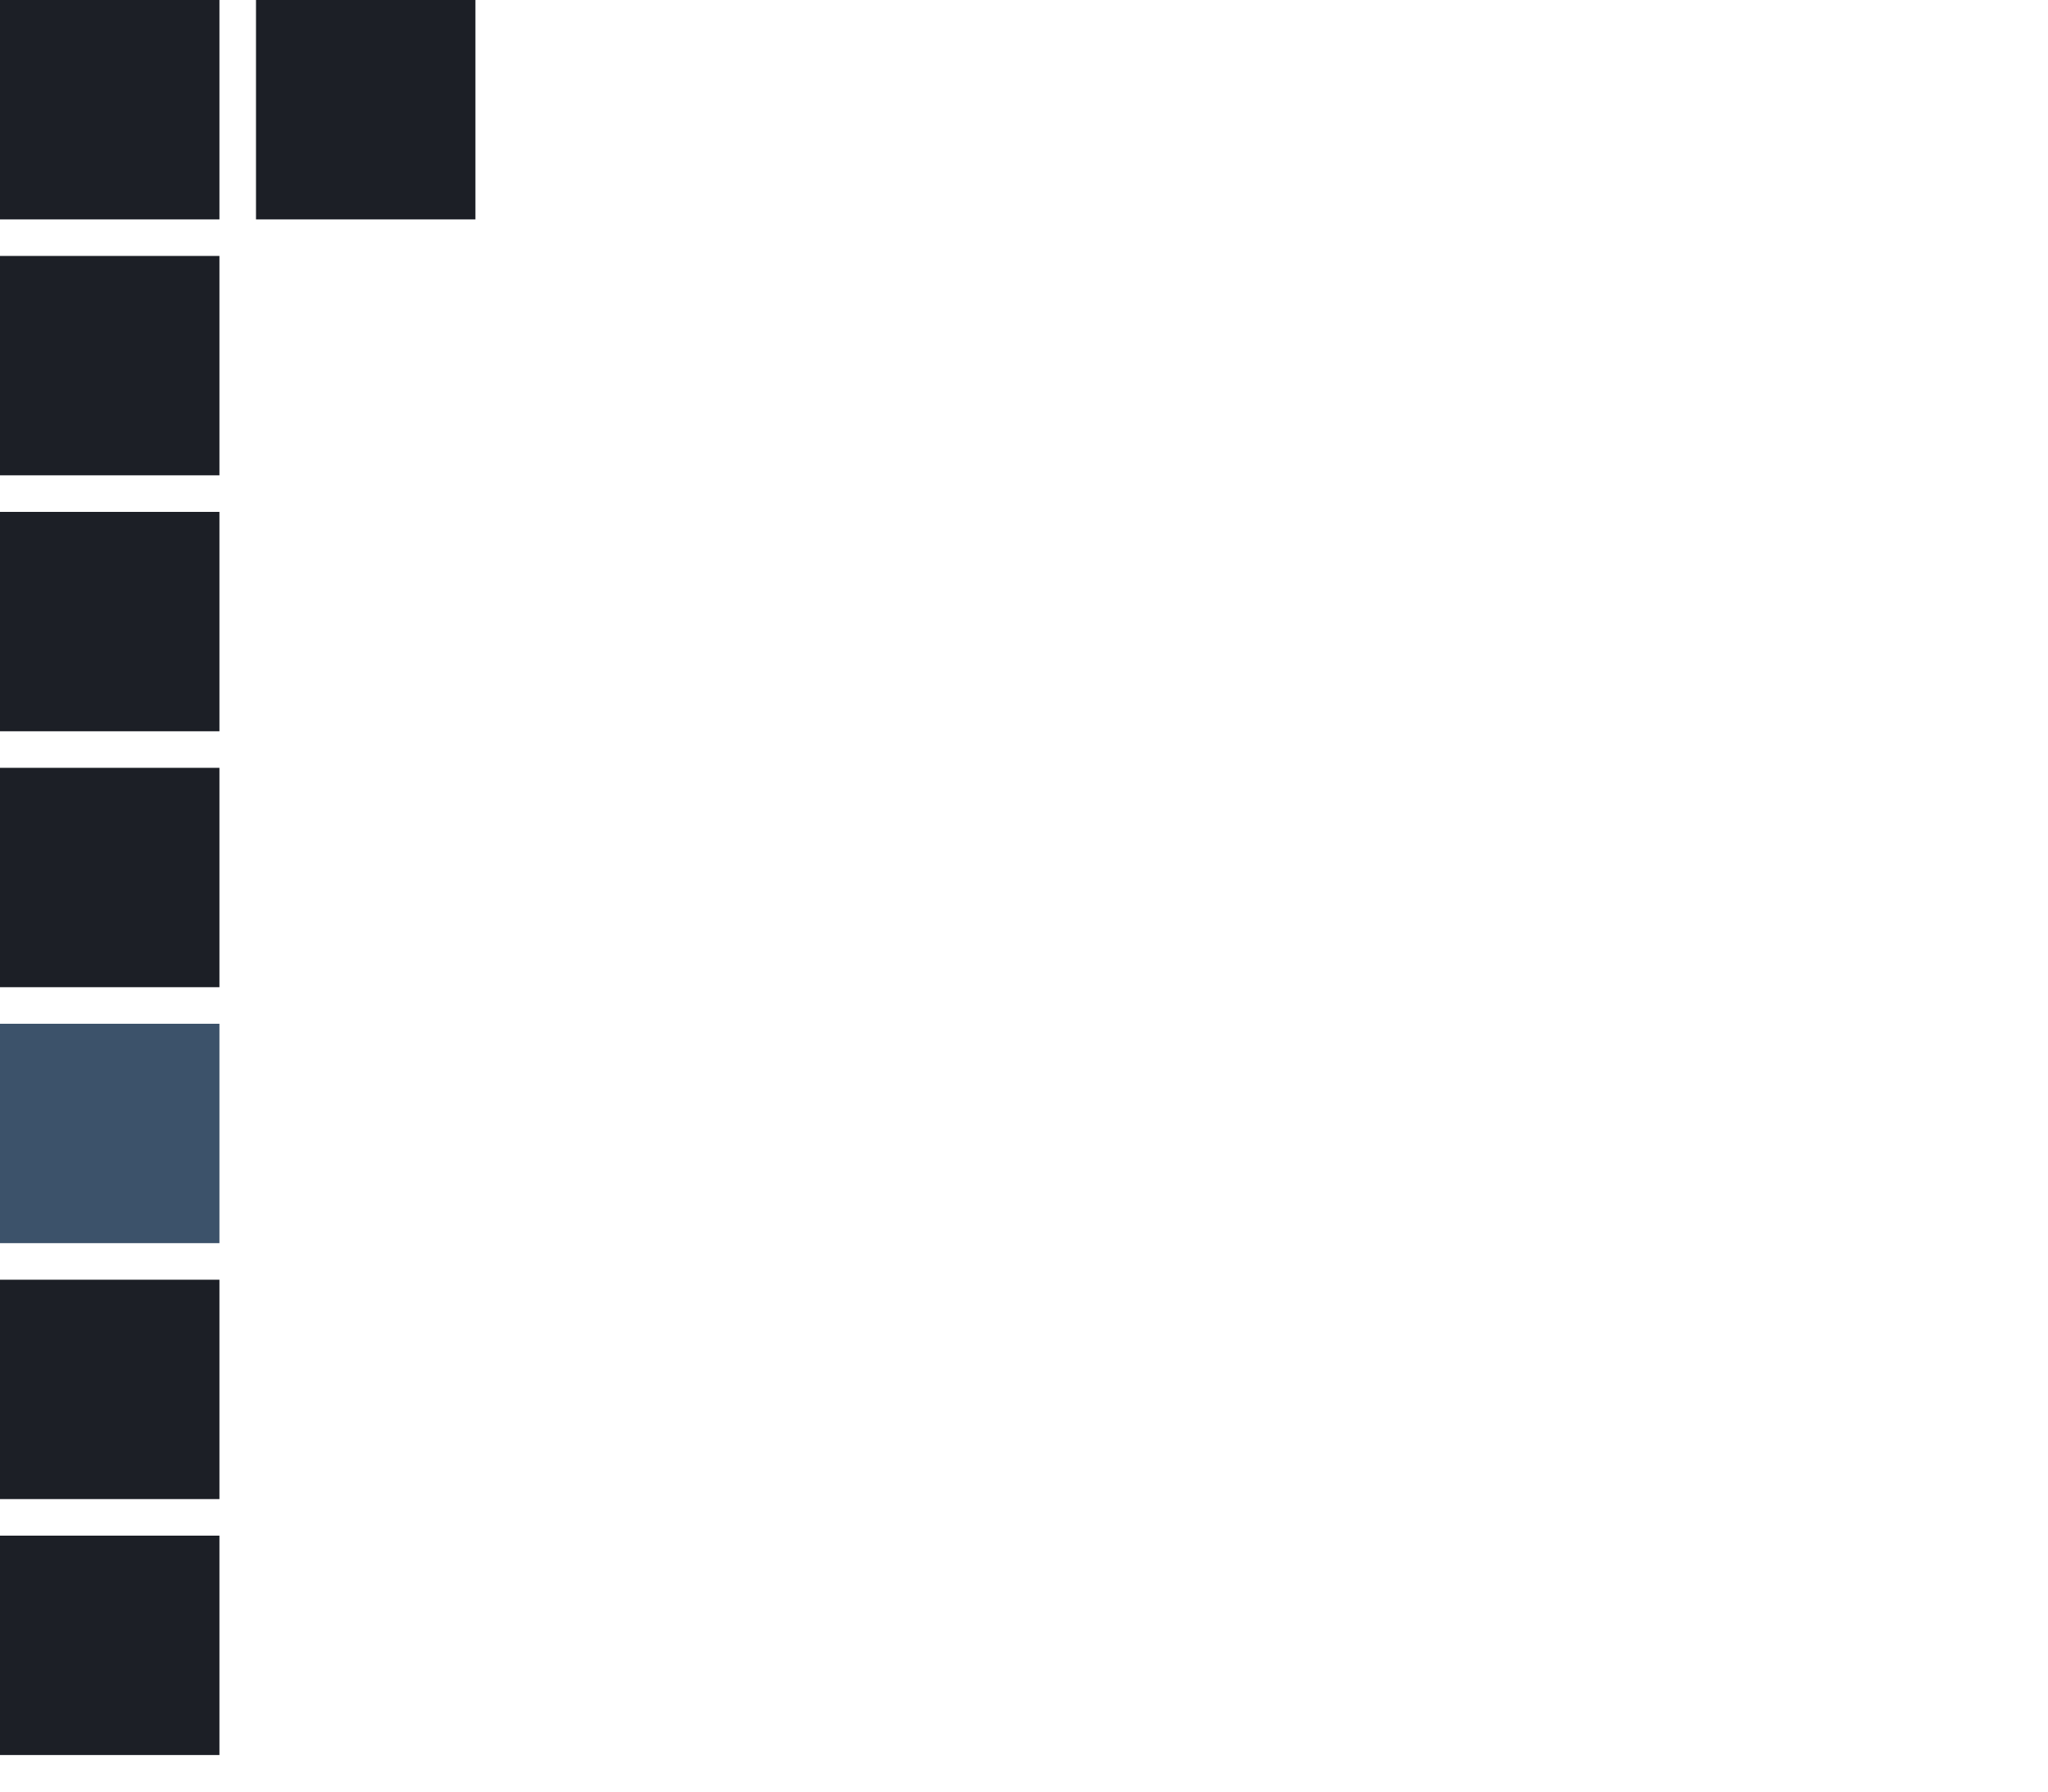
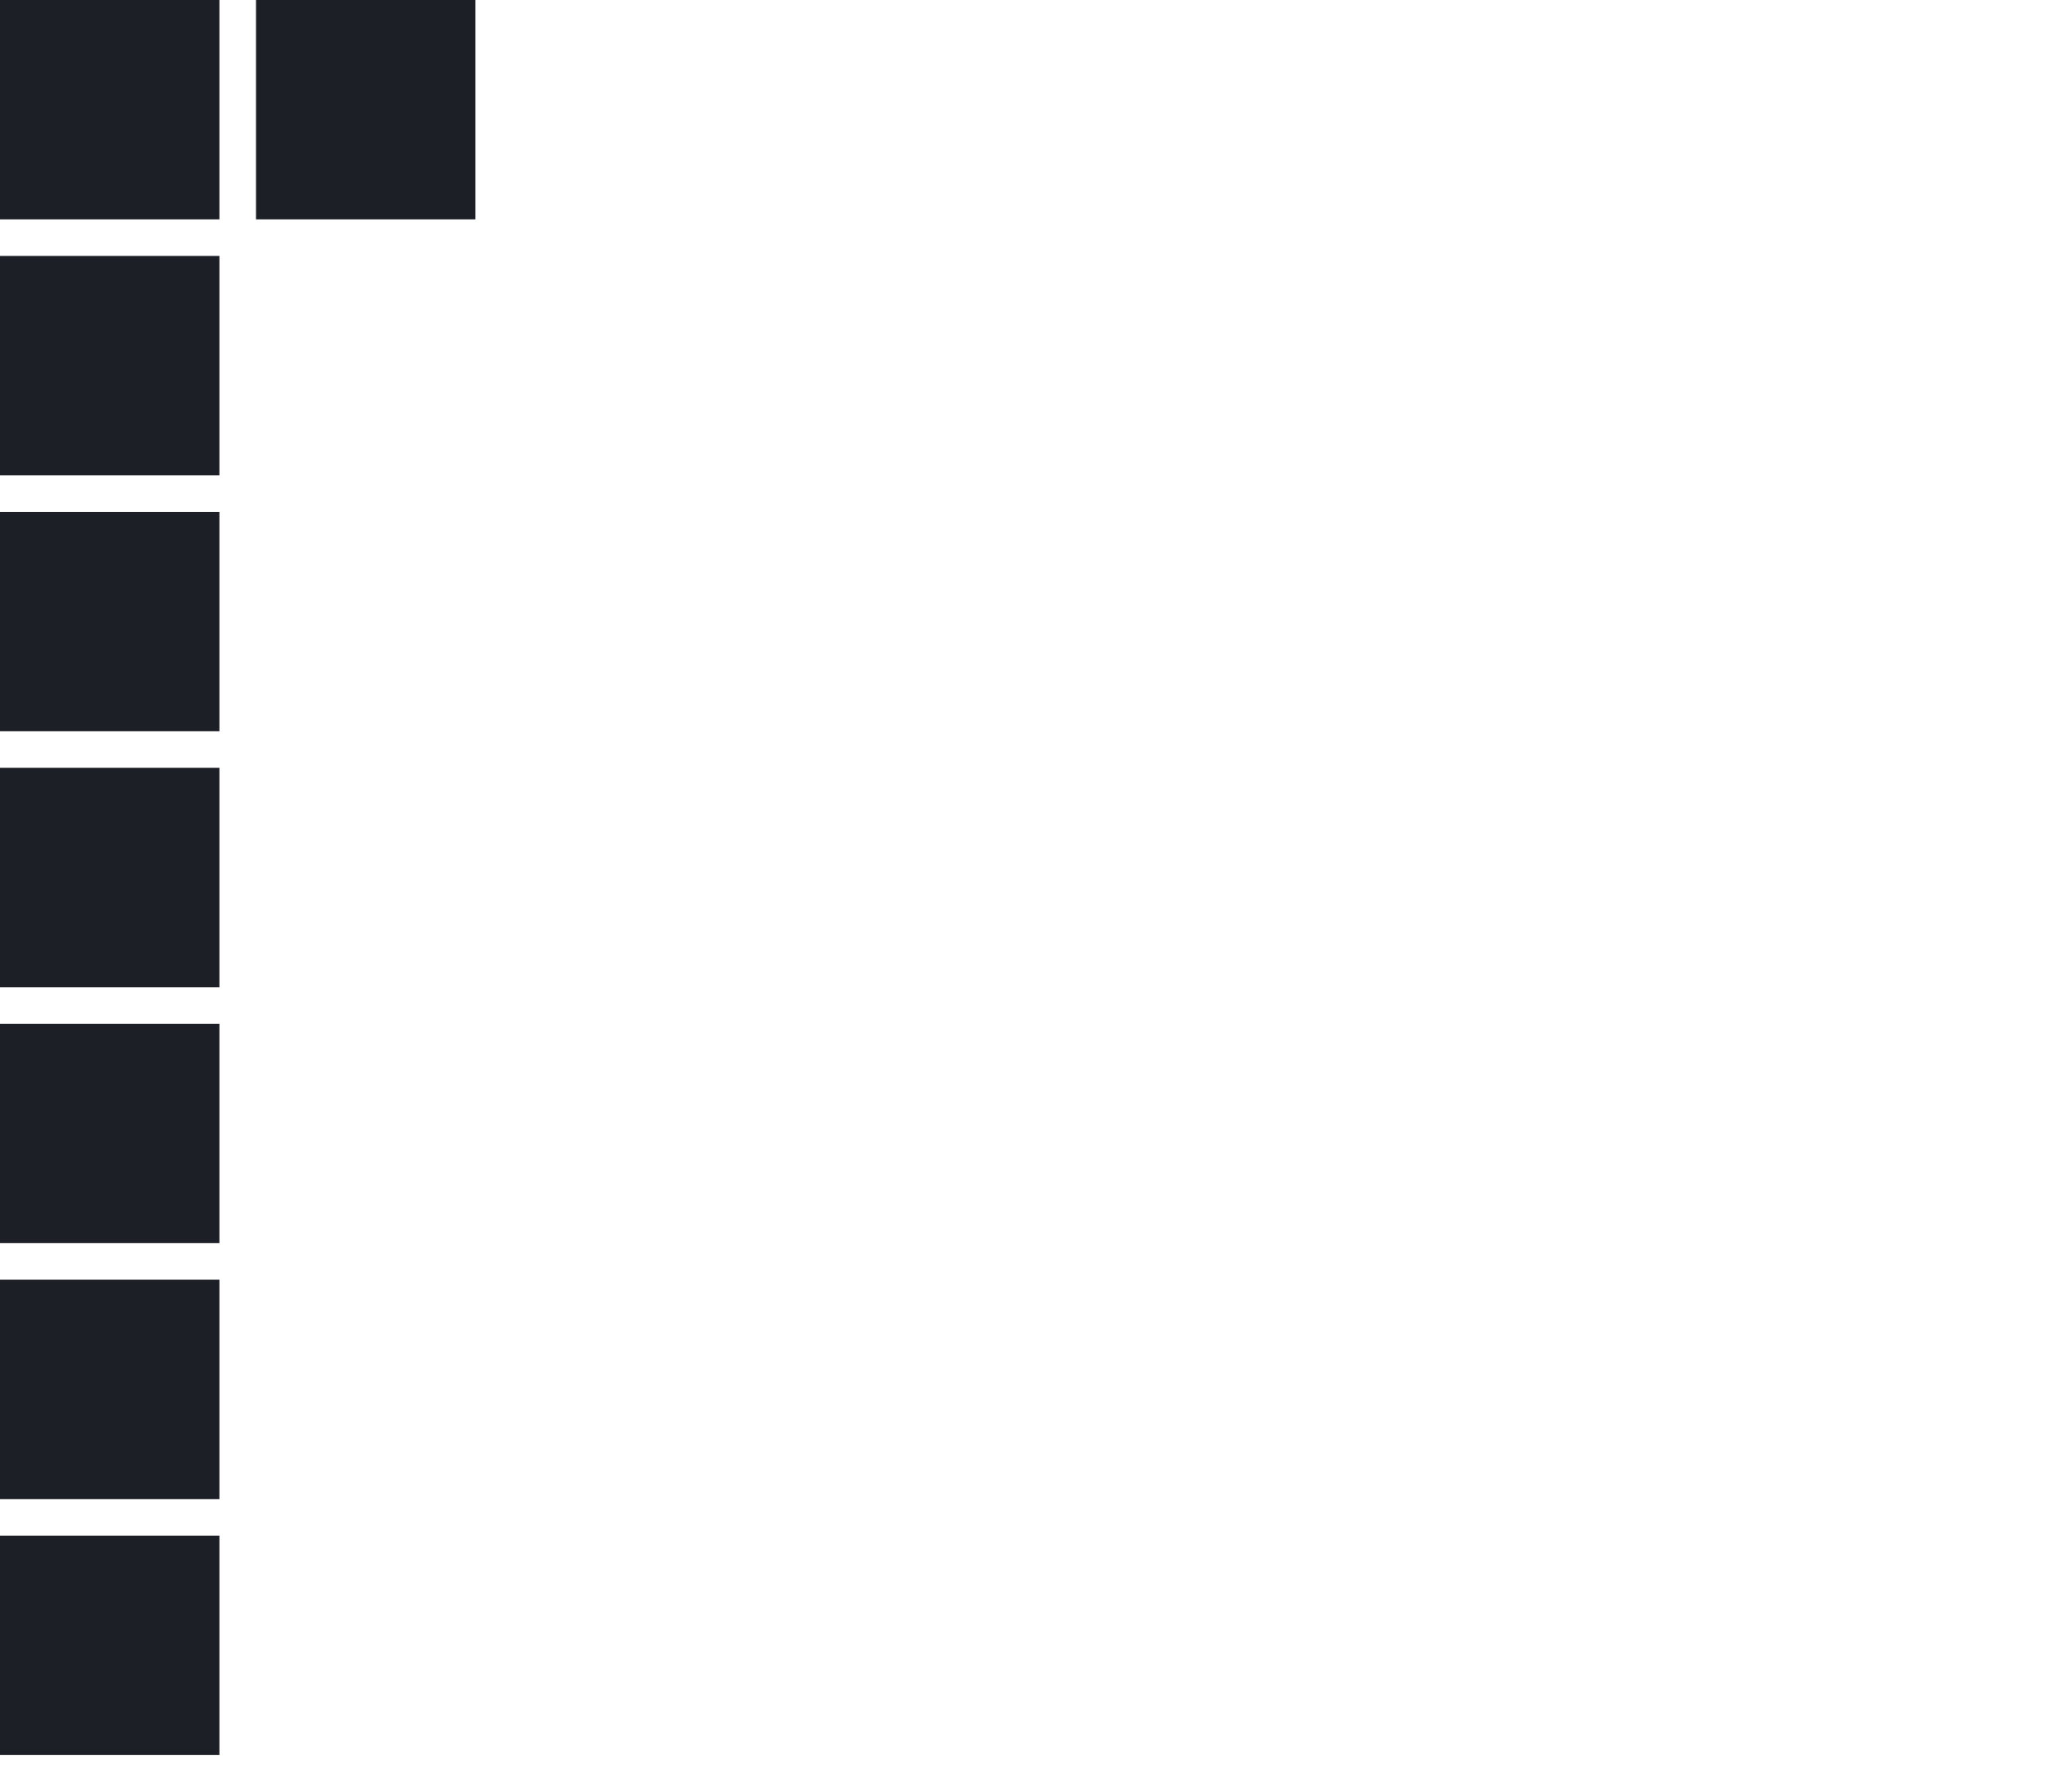
<svg xmlns="http://www.w3.org/2000/svg" baseProfile="tiny" height="98" version="1.2" width="112">
  <defs />
  <rect fill="#1C1F26" height="12" width="12" x="0" y="0" />
  <rect fill="#1C1F26" height="12" width="12" x="0" y="14" />
  <rect fill="#1C1F26" height="12" width="12" x="0" y="28" />
  <rect fill="#1C1F26" height="12" width="12" x="0" y="42" />
-   <rect fill="#3C526A" height="12" width="12" x="0" y="56" />
+   <rect fill="#1C1F26" height="12" width="12" x="0" y="56" />
  <rect fill="#1C1F26" height="12" width="12" x="0" y="70" />
  <rect fill="#1C1F26" height="12" width="12" x="0" y="84" />
  <rect fill="#1C1F26" height="12" width="12" x="14" y="0" />
</svg>
